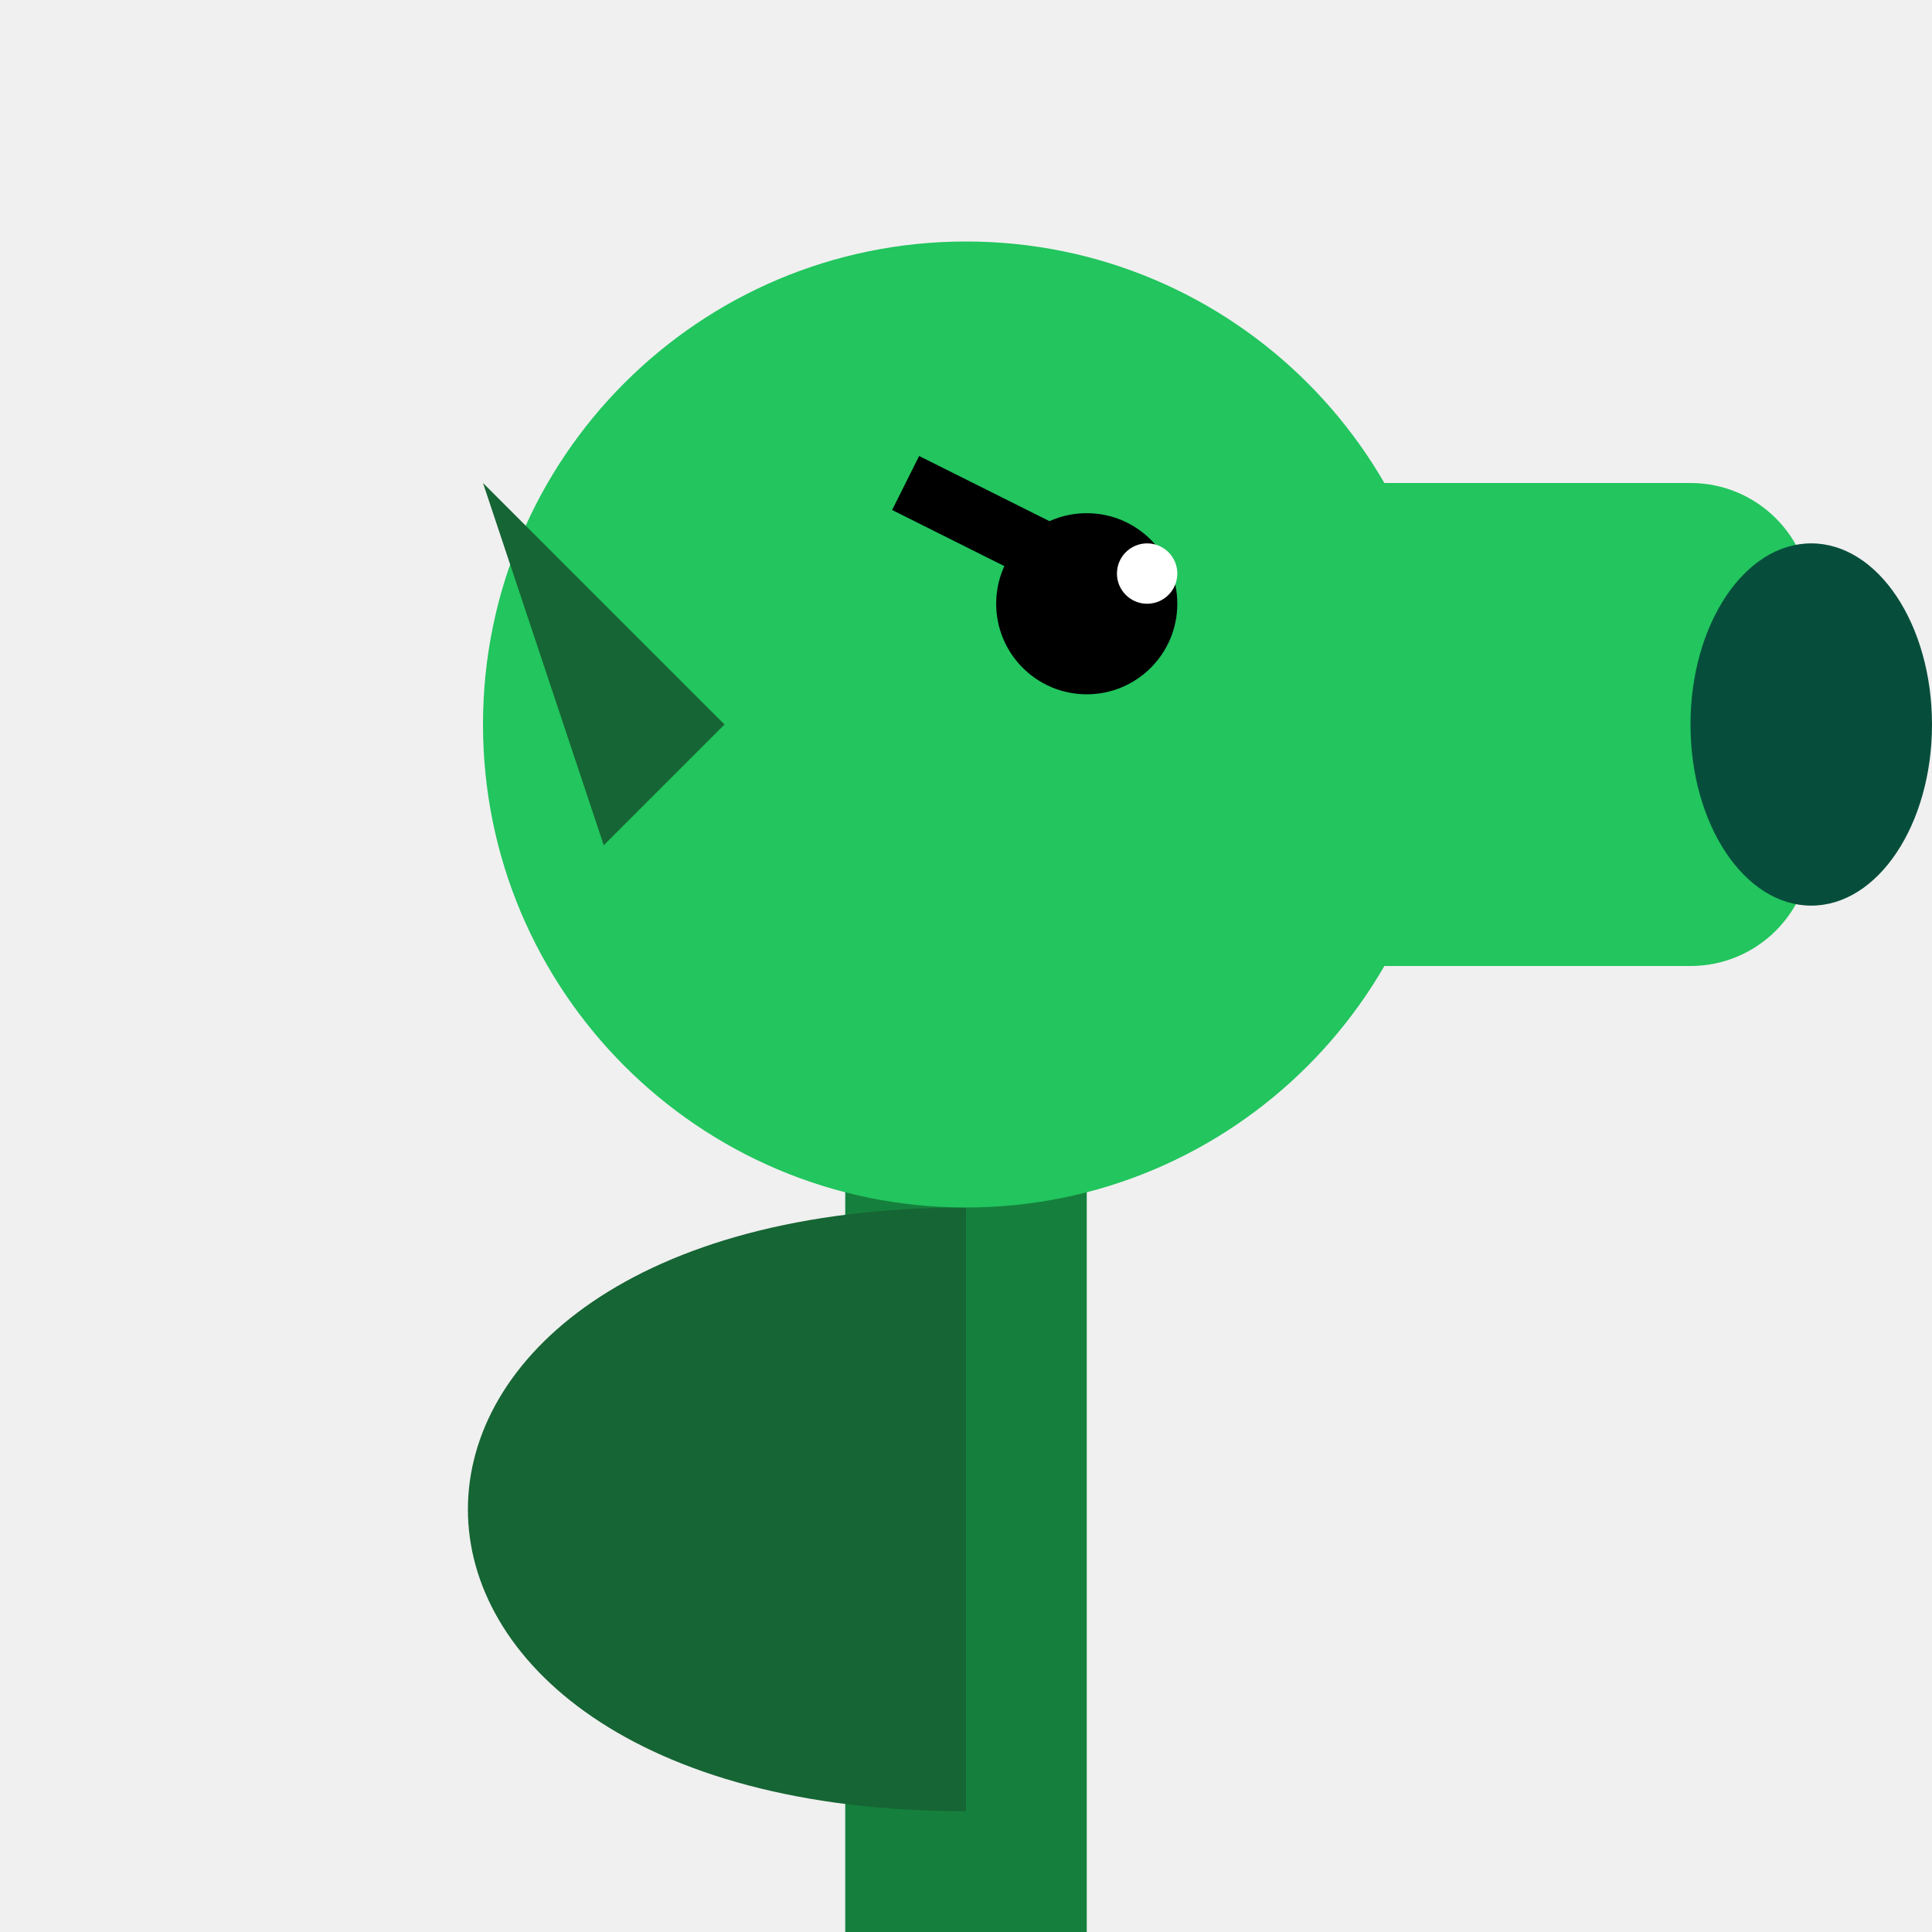
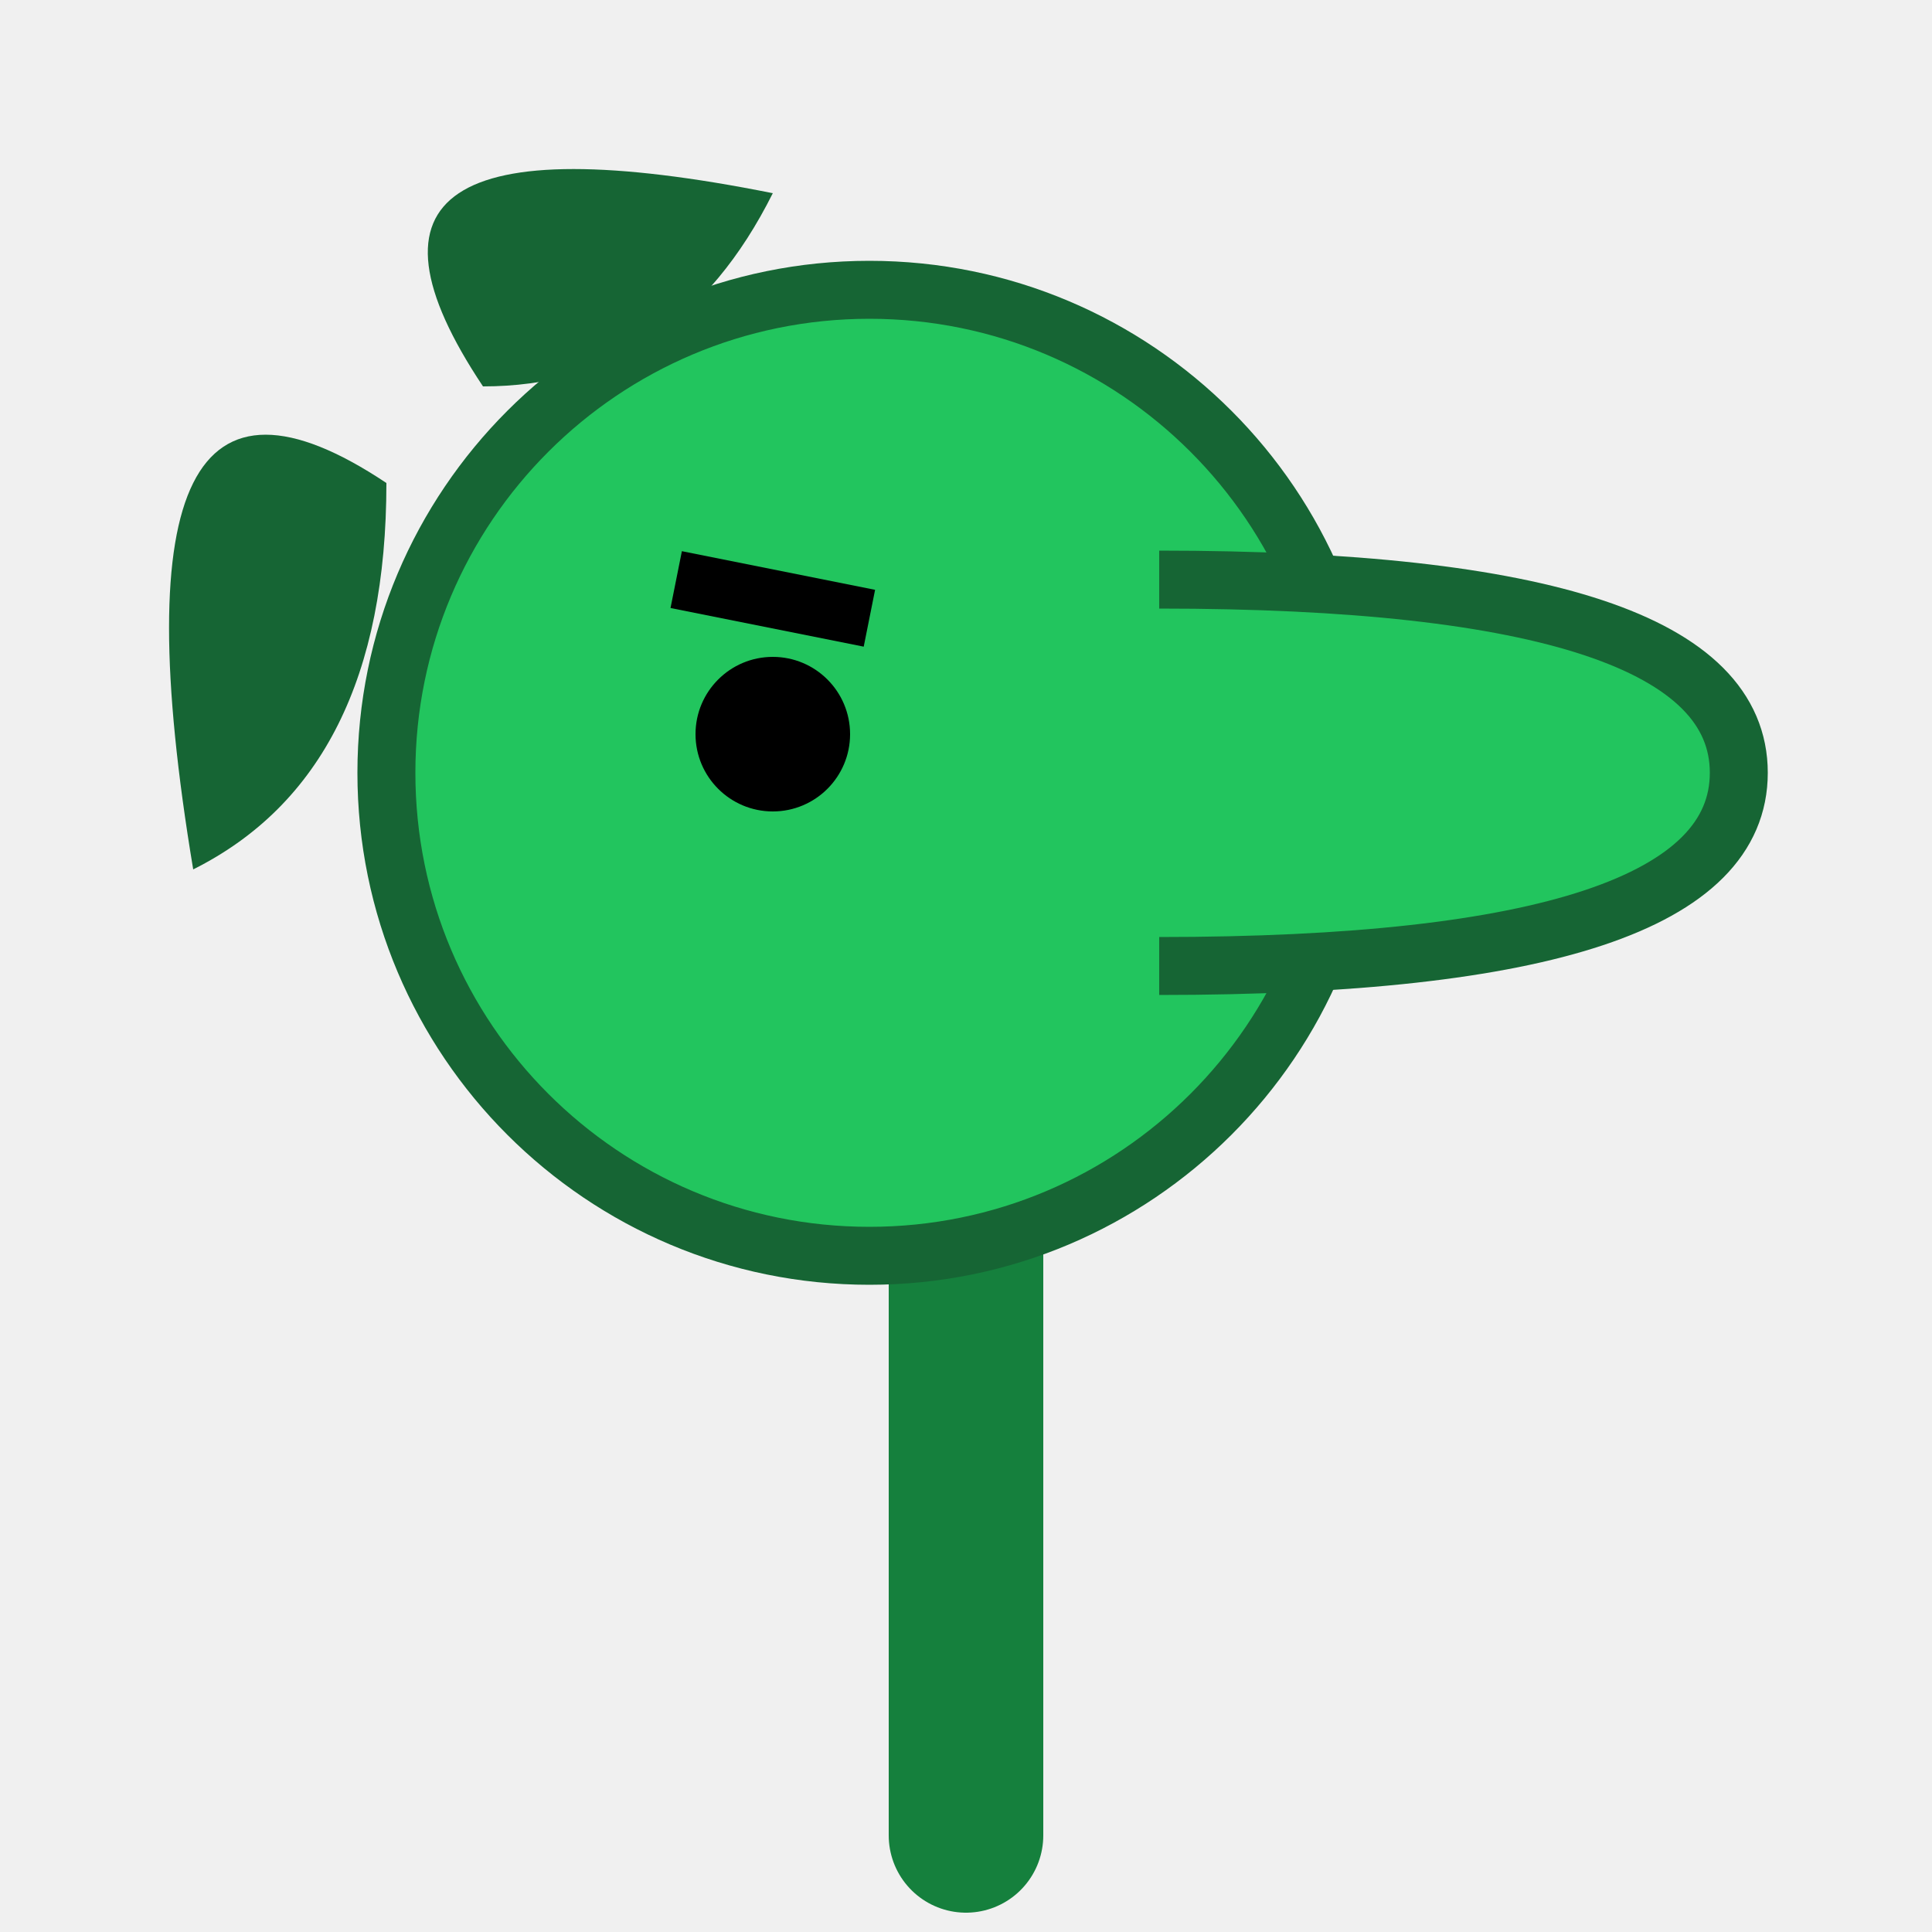
- <svg xmlns="http://www.w3.org/2000/svg" width="64" height="64" viewBox="0 0 64 64">
-   <rect x="28" y="32" width="8" height="32" fill="#15803d" />
-   <path d="M32 40 C10 40 10 60 32 60" fill="#166534" />
-   <circle cx="32" cy="24" r="16" fill="#22c55e" />
-   <rect x="36" y="16" width="24" height="16" rx="4" fill="#22c55e" />
-   <ellipse cx="60" cy="24" rx="4" ry="6" fill="#064e3b" />
-   <path d="M30 16 L38 20" stroke="#000000" stroke-width="2" />
-   <circle cx="36" cy="20" r="3" fill="#000000" />
-   <circle cx="38" cy="19" r="1" fill="#ffffff" />
-   <path d="M24 24 L16 16 L20 28 Z" fill="#166534" />
+ <svg xmlns="http://www.w3.org/2000/svg" width="100" height="100" viewBox="0 0 100 100">
+   <path d="M50 50 L50 95" stroke="#15803D" stroke-width="8" stroke-linecap="round" />
+   <circle cx="45" cy="40" r="25" fill="#22C55E" stroke="#166534" stroke-width="3" />
+   <path d="M60 30 Q90 30 90 40 Q90 50 60 50" fill="#22C55E" stroke="#166534" stroke-width="3" />
+   <path d="M20 25 Q5 15 10 45 Q20 40 20 25" fill="#166534" />
+   <path d="M25 20 Q15 5 40 10 Q35 20 25 20" fill="#166534" />
+   <path d="M35 30 L45 32" stroke="#000" stroke-width="3" />
+   <circle cx="40" cy="38" r="4" fill="#000" />
</svg>
